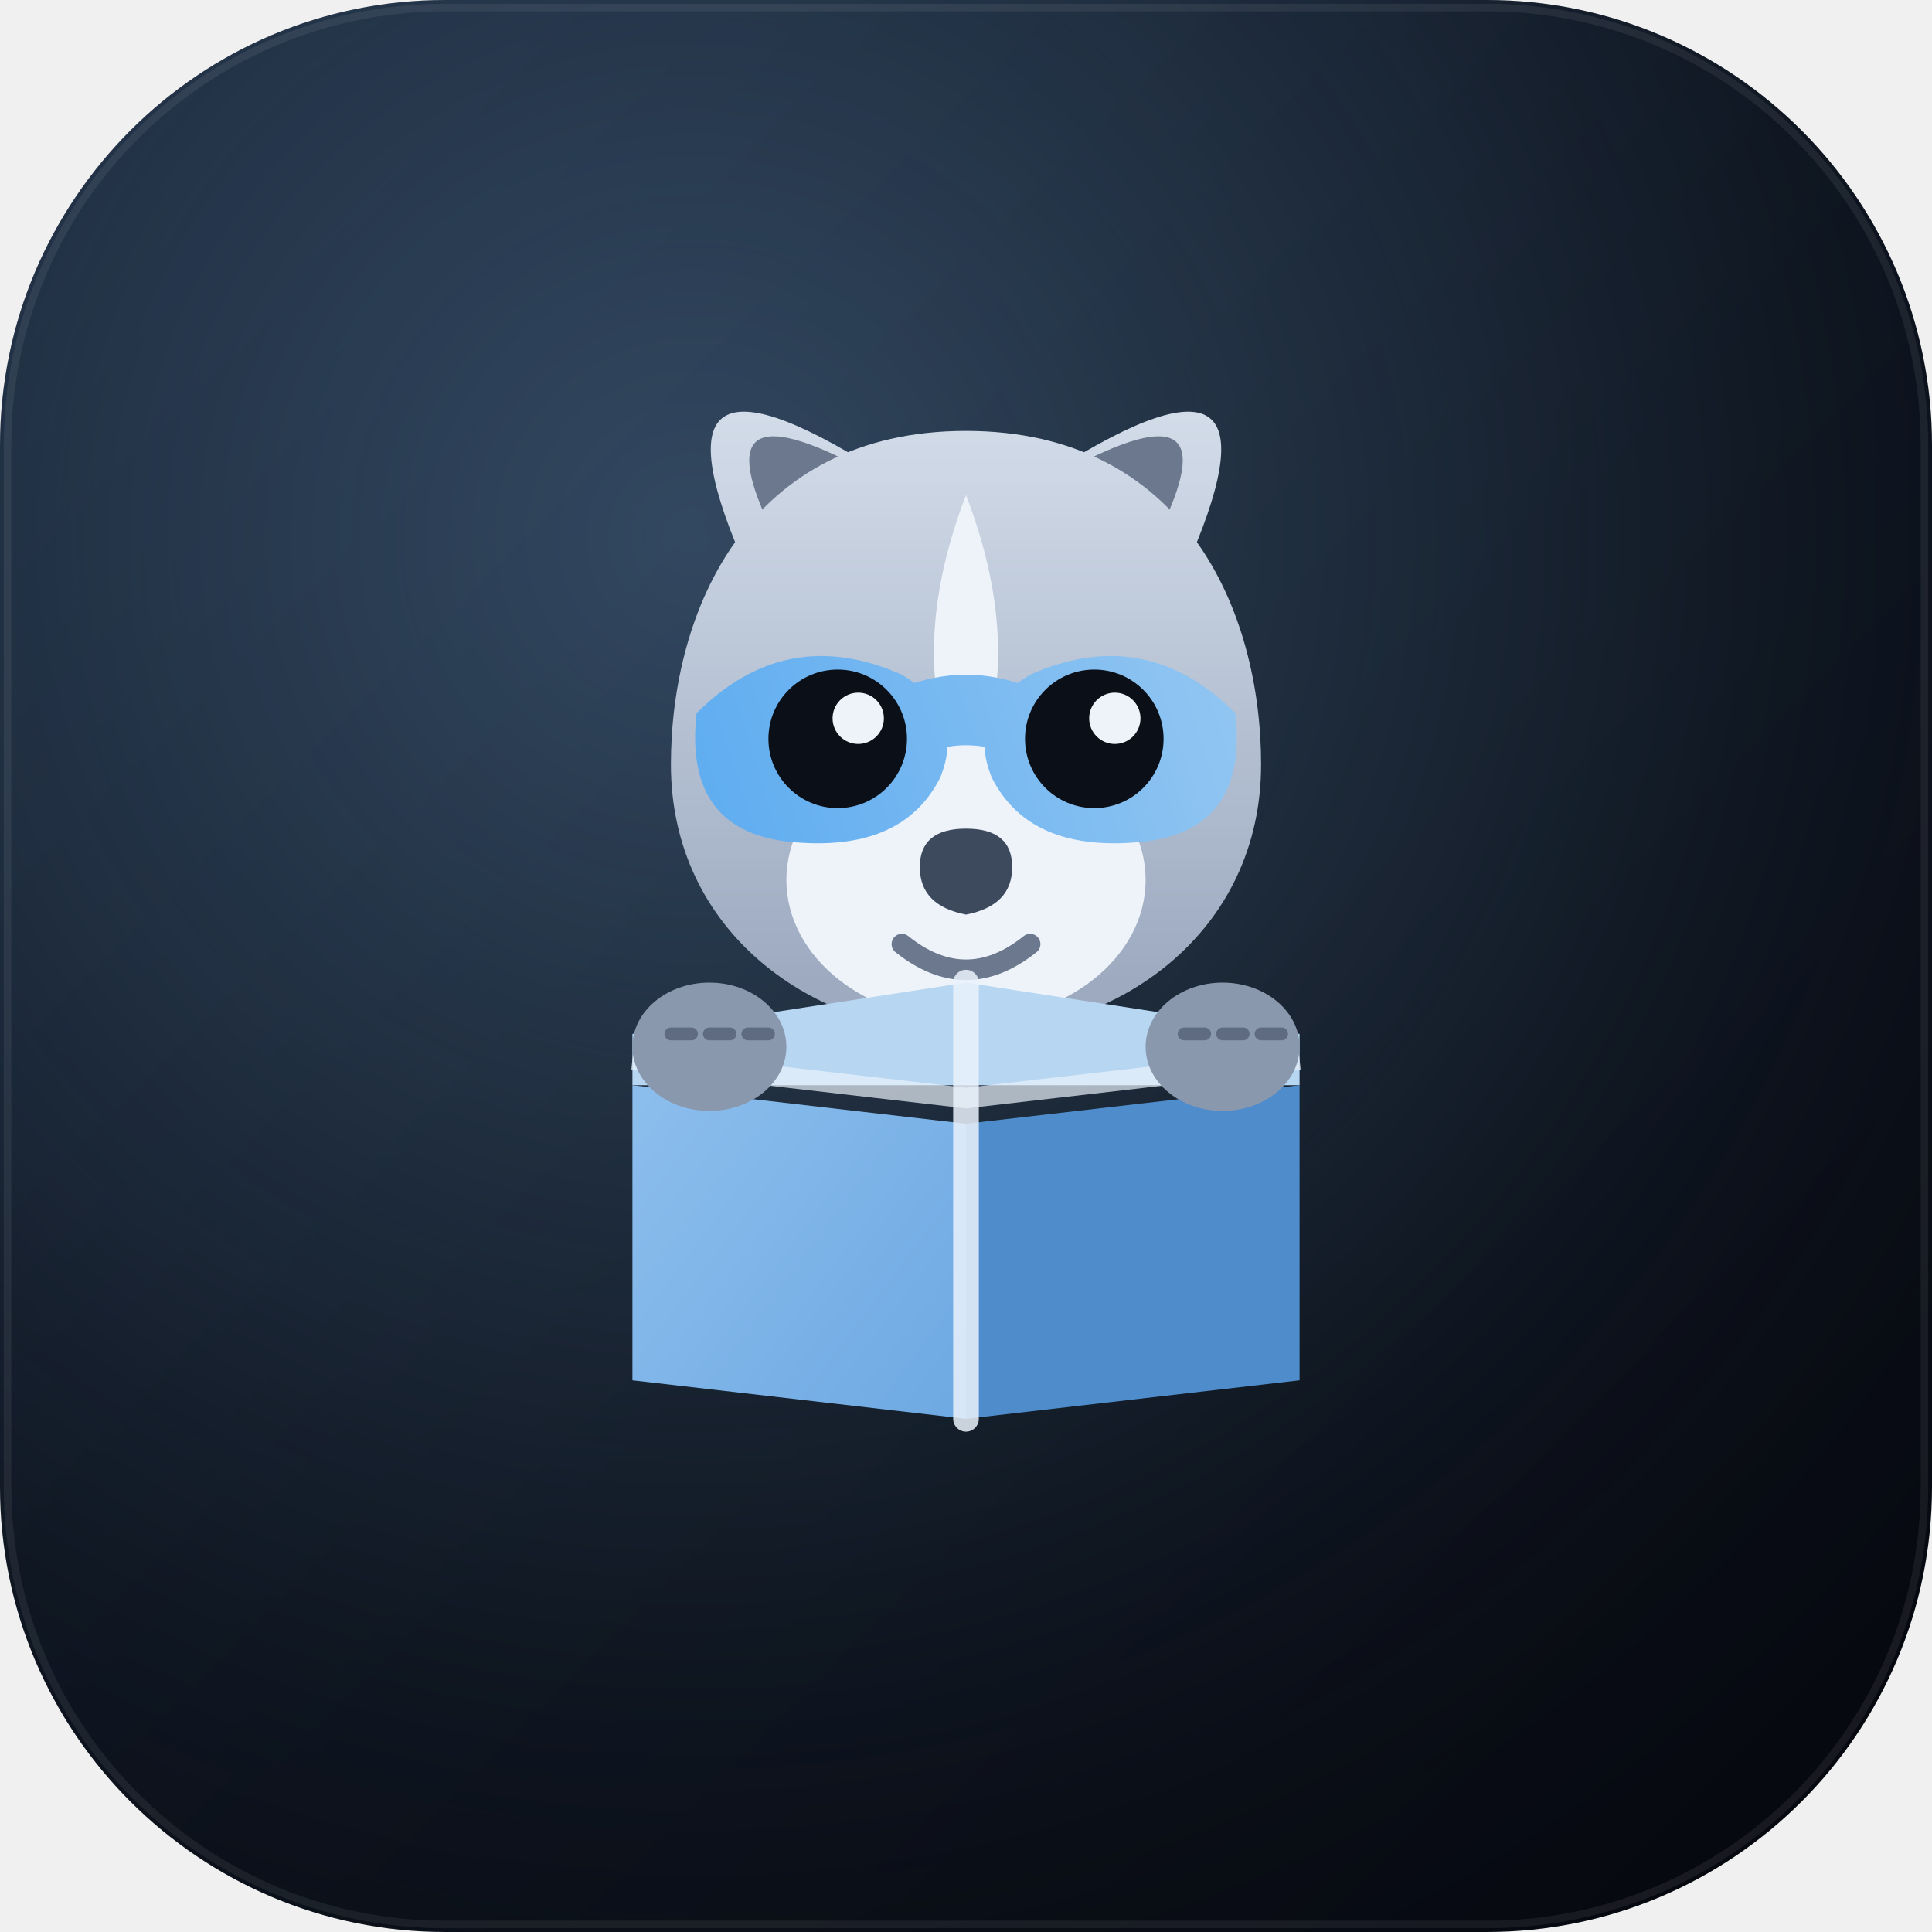
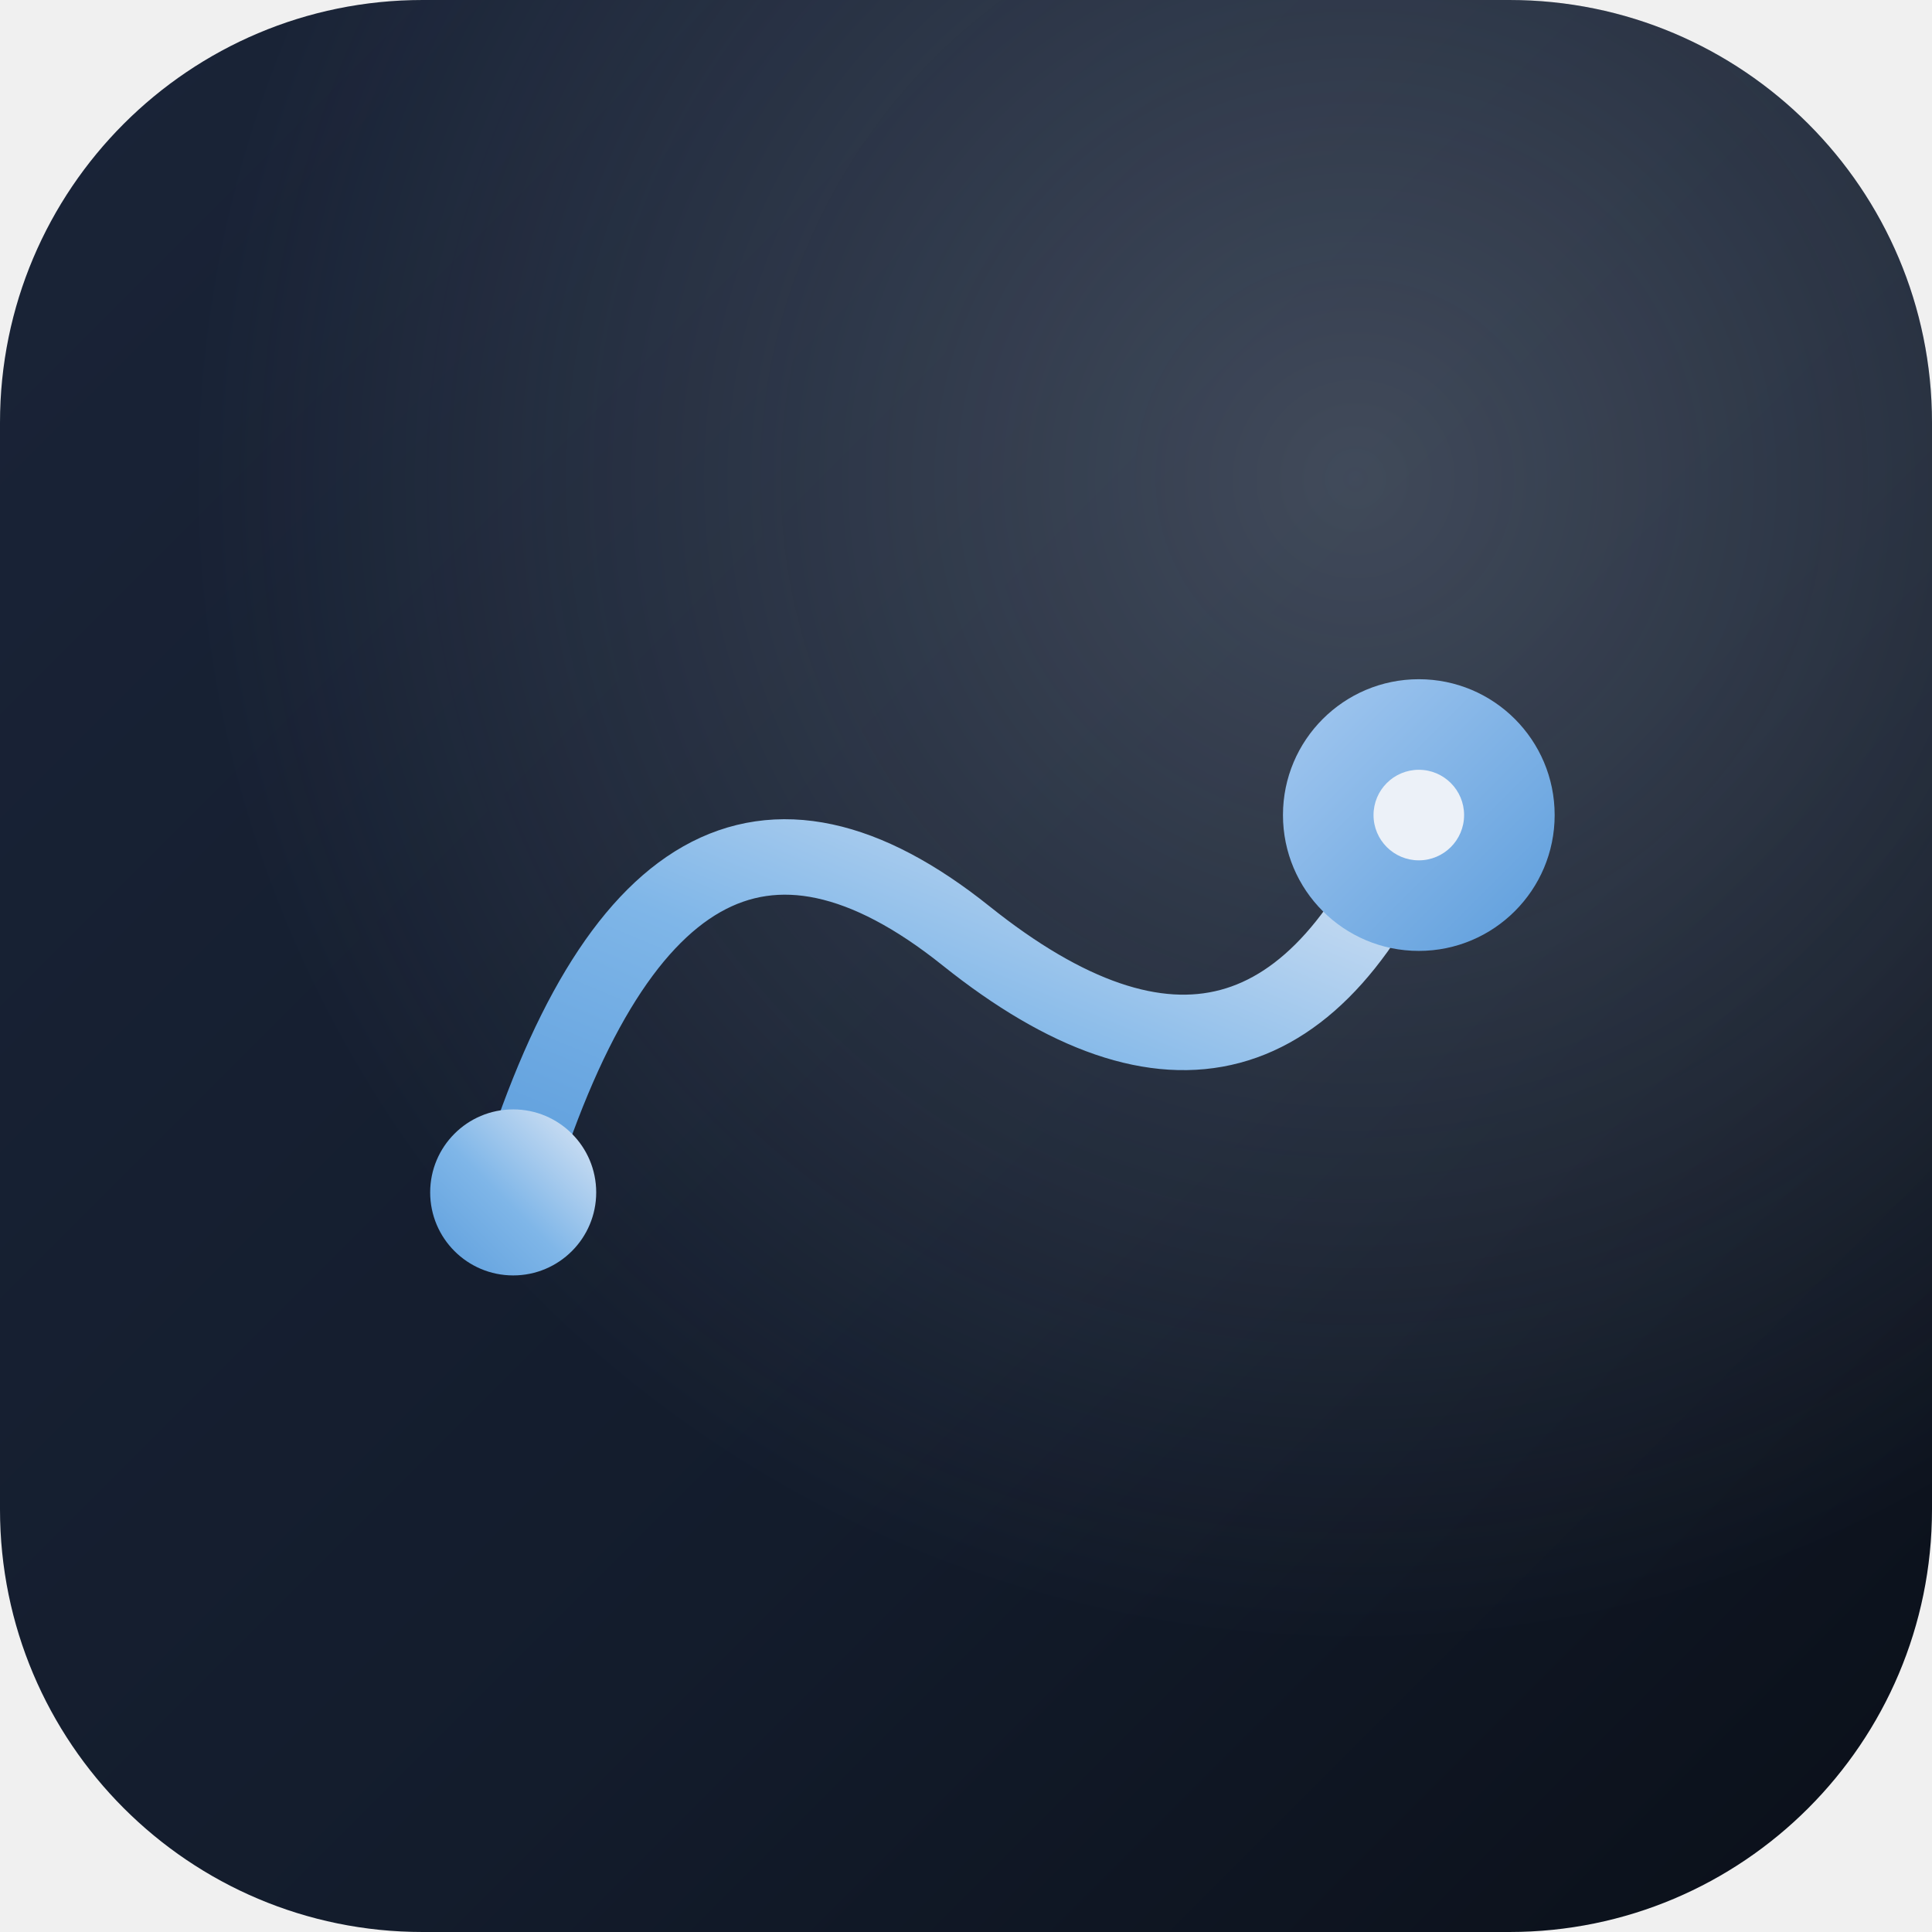
<svg xmlns="http://www.w3.org/2000/svg" viewBox="0 0 512 512" fill="none" role="img" aria-label="LocateFlow">
  <defs>
-     <linearGradient id="ic-bg" x1="0" y1="0" x2="512" y2="512" gradientUnits="userSpaceOnUse">
-       <stop offset="0%" stop-color="#131C2C" />
-       <stop offset="55%" stop-color="#0A0F18" />
-       <stop offset="100%" stop-color="#06080F" />
+     <linearGradient id="ai-bg" x1="0" y1="0" x2="1" y2="1">
+       <stop offset="0%" stop-color="#1A2438" />
+       <stop offset="60%" stop-color="#131C2C" />
+       <stop offset="100%" stop-color="#0A0F18" />
    </linearGradient>
-     <radialGradient id="ic-glow" cx="0.36" cy="0.28" r="0.85">
-       <stop offset="0%" stop-color="#7FB6E8" stop-opacity="0.32" />
-       <stop offset="55%" stop-color="#7FB6E8" stop-opacity="0.10" />
-       <stop offset="100%" stop-color="#06080F" stop-opacity="0" />
+     <radialGradient id="ai-foil-glow" cx="0.7" cy="0.25" r="0.6">
+       <stop offset="0%" stop-color="#DDE7F5" stop-opacity="0.22" />
+       <stop offset="100%" stop-color="#DDE7F5" stop-opacity="0" />
    </radialGradient>
+     <linearGradient id="ai-foil" x1="0" y1="1" x2="1" y2="0">
+       <stop offset="0%" stop-color="#5C9DDC" />
+       <stop offset="45%" stop-color="#7FB6E8" />
+       <stop offset="100%" stop-color="#DDE7F5" />
+     </linearGradient>
+     <linearGradient id="ai-rose" x1="0" y1="0" x2="1" y2="1">
+       <stop offset="0%" stop-color="#A5C9F0" />
+       <stop offset="100%" stop-color="#5C9DDC" />
+     </linearGradient>
  </defs>
-   <rect width="512" height="512" rx="118" fill="url(#ic-bg)" />
-   <rect width="512" height="512" rx="118" fill="url(#ic-glow)" />
-   <g transform="translate(86 70) scale(3.4)">
-     <defs>
-       <linearGradient id="ic-mask" x1="22" y1="44" x2="78" y2="26" gradientUnits="userSpaceOnUse">
-         <stop offset="0%" stop-color="#56A8F0" />
-         <stop offset="100%" stop-color="#9CCBF2" />
-       </linearGradient>
-       <linearGradient id="ic-fur" x1="50" y1="6" x2="50" y2="56" gradientUnits="userSpaceOnUse">
-         <stop offset="0%" stop-color="#D9E2EE" />
-         <stop offset="100%" stop-color="#9DAAC0" />
-       </linearGradient>
-       <linearGradient id="ic-box" x1="26" y1="56" x2="74" y2="92" gradientUnits="userSpaceOnUse">
-         <stop offset="0%" stop-color="#8FC0EE" />
-         <stop offset="100%" stop-color="#5C9DDC" />
-       </linearGradient>
-     </defs>
-     <path d="M33 24 Q24 4 43 16 Q40 22 33 24 Z" fill="url(#ic-fur)" />
-     <path d="M67 24 Q76 4 57 16 Q60 22 67 24 Z" fill="url(#ic-fur)" />
-     <path d="M35 21 Q29 9 42 16 Q39 19 35 21 Z" fill="#6B788E" />
-     <path d="M65 21 Q71 9 58 16 Q61 19 65 21 Z" fill="#6B788E" />
-     <path d="M50 13 C33 13 27 27 27 39 C27 52 38 60 50 60 C62 60 73 52 73 39 C73 27 67 13 50 13 Z" fill="url(#ic-fur)" />
-     <path d="M50 18 Q45 31 50 41 Q55 31 50 18 Z" fill="#EEF3FA" />
-     <ellipse cx="50" cy="48" rx="14" ry="11" fill="#EEF3FA" />
-     <g fill="url(#ic-mask)">
-       <path d="M29 35 Q36 28 45 32 Q50 35 48 40 Q45 46 36 45 Q28 44 29 35 Z" />
-       <path d="M71 35 Q64 28 55 32 Q50 35 52 40 Q55 46 64 45 Q72 44 71 35 Z" />
-       <path d="M45 33 Q50 31 55 33 L55 39 Q50 36 45 39 Z" />
-     </g>
-     <circle cx="40" cy="37" r="5.4" fill="#0B1018" />
-     <circle cx="60" cy="37" r="5.4" fill="#0B1018" />
-     <circle cx="41.6" cy="35.4" r="2" fill="#EEF3FA" />
-     <circle cx="61.6" cy="35.4" r="2" fill="#EEF3FA" />
-     <path d="M50 44 q-3.6 0 -3.6 3 q0 3 3.6 3.7 q3.6 -0.7 3.6 -3.7 q0 -3 -3.6 -3 z" fill="#3D4A5E" />
-     <path d="M45 53 q5 4 10 0" stroke="#6B788E" stroke-width="1.6" fill="none" stroke-linecap="round" />
-     <path d="M24 60 L50 56 L76 60 L76 64 L24 64 Z" fill="#B7D6F2" />
-     <path d="M24 64 L50 67 L50 90 L24 87 Z" fill="url(#ic-box)" />
-     <path d="M76 64 L50 67 L50 90 L76 87 Z" fill="#4E8CCB" />
-     <path d="M50 56 L50 90" stroke="#EAF2FB" stroke-width="2" stroke-linecap="round" opacity="0.85" />
-     <path d="M24 62 L50 65 L76 62" stroke="#EAF2FB" stroke-width="1.6" fill="none" opacity="0.7" />
-     <ellipse cx="30" cy="61" rx="6" ry="5" fill="#8A98AE" />
-     <ellipse cx="70" cy="61" rx="6" ry="5" fill="#8A98AE" />
-     <path d="M27 60 l1.6 0 M30 60 l1.6 0 M33 60 l1.6 0" stroke="#5E6B80" stroke-width="1" stroke-linecap="round" />
-     <path d="M67 60 l1.6 0 M70 60 l1.6 0 M73 60 l1.6 0" stroke="#5E6B80" stroke-width="1" stroke-linecap="round" />
+   <rect width="512" height="512" rx="112" fill="url(#ai-bg)" />
+   <rect width="512" height="512" rx="112" fill="url(#ai-foil-glow)" />
+   <g transform="translate(56,56) scale(4)">
+     <path d="M20 65 Q 30 32, 50 48 T 80 40" stroke="url(#ai-foil)" stroke-width="5" fill="none" stroke-linecap="round" />
+     <circle cx="20" cy="65" r="5.5" fill="url(#ai-foil)" />
+     <circle cx="80" cy="40" r="9" fill="url(#ai-rose)" />
+     <circle cx="80" cy="40" r="3" fill="#ECF1F8" />
  </g>
-   <rect x="2" y="2" width="508" height="508" rx="116" fill="none" stroke="#ffffff" stroke-opacity="0.07" stroke-width="2" />
</svg>
